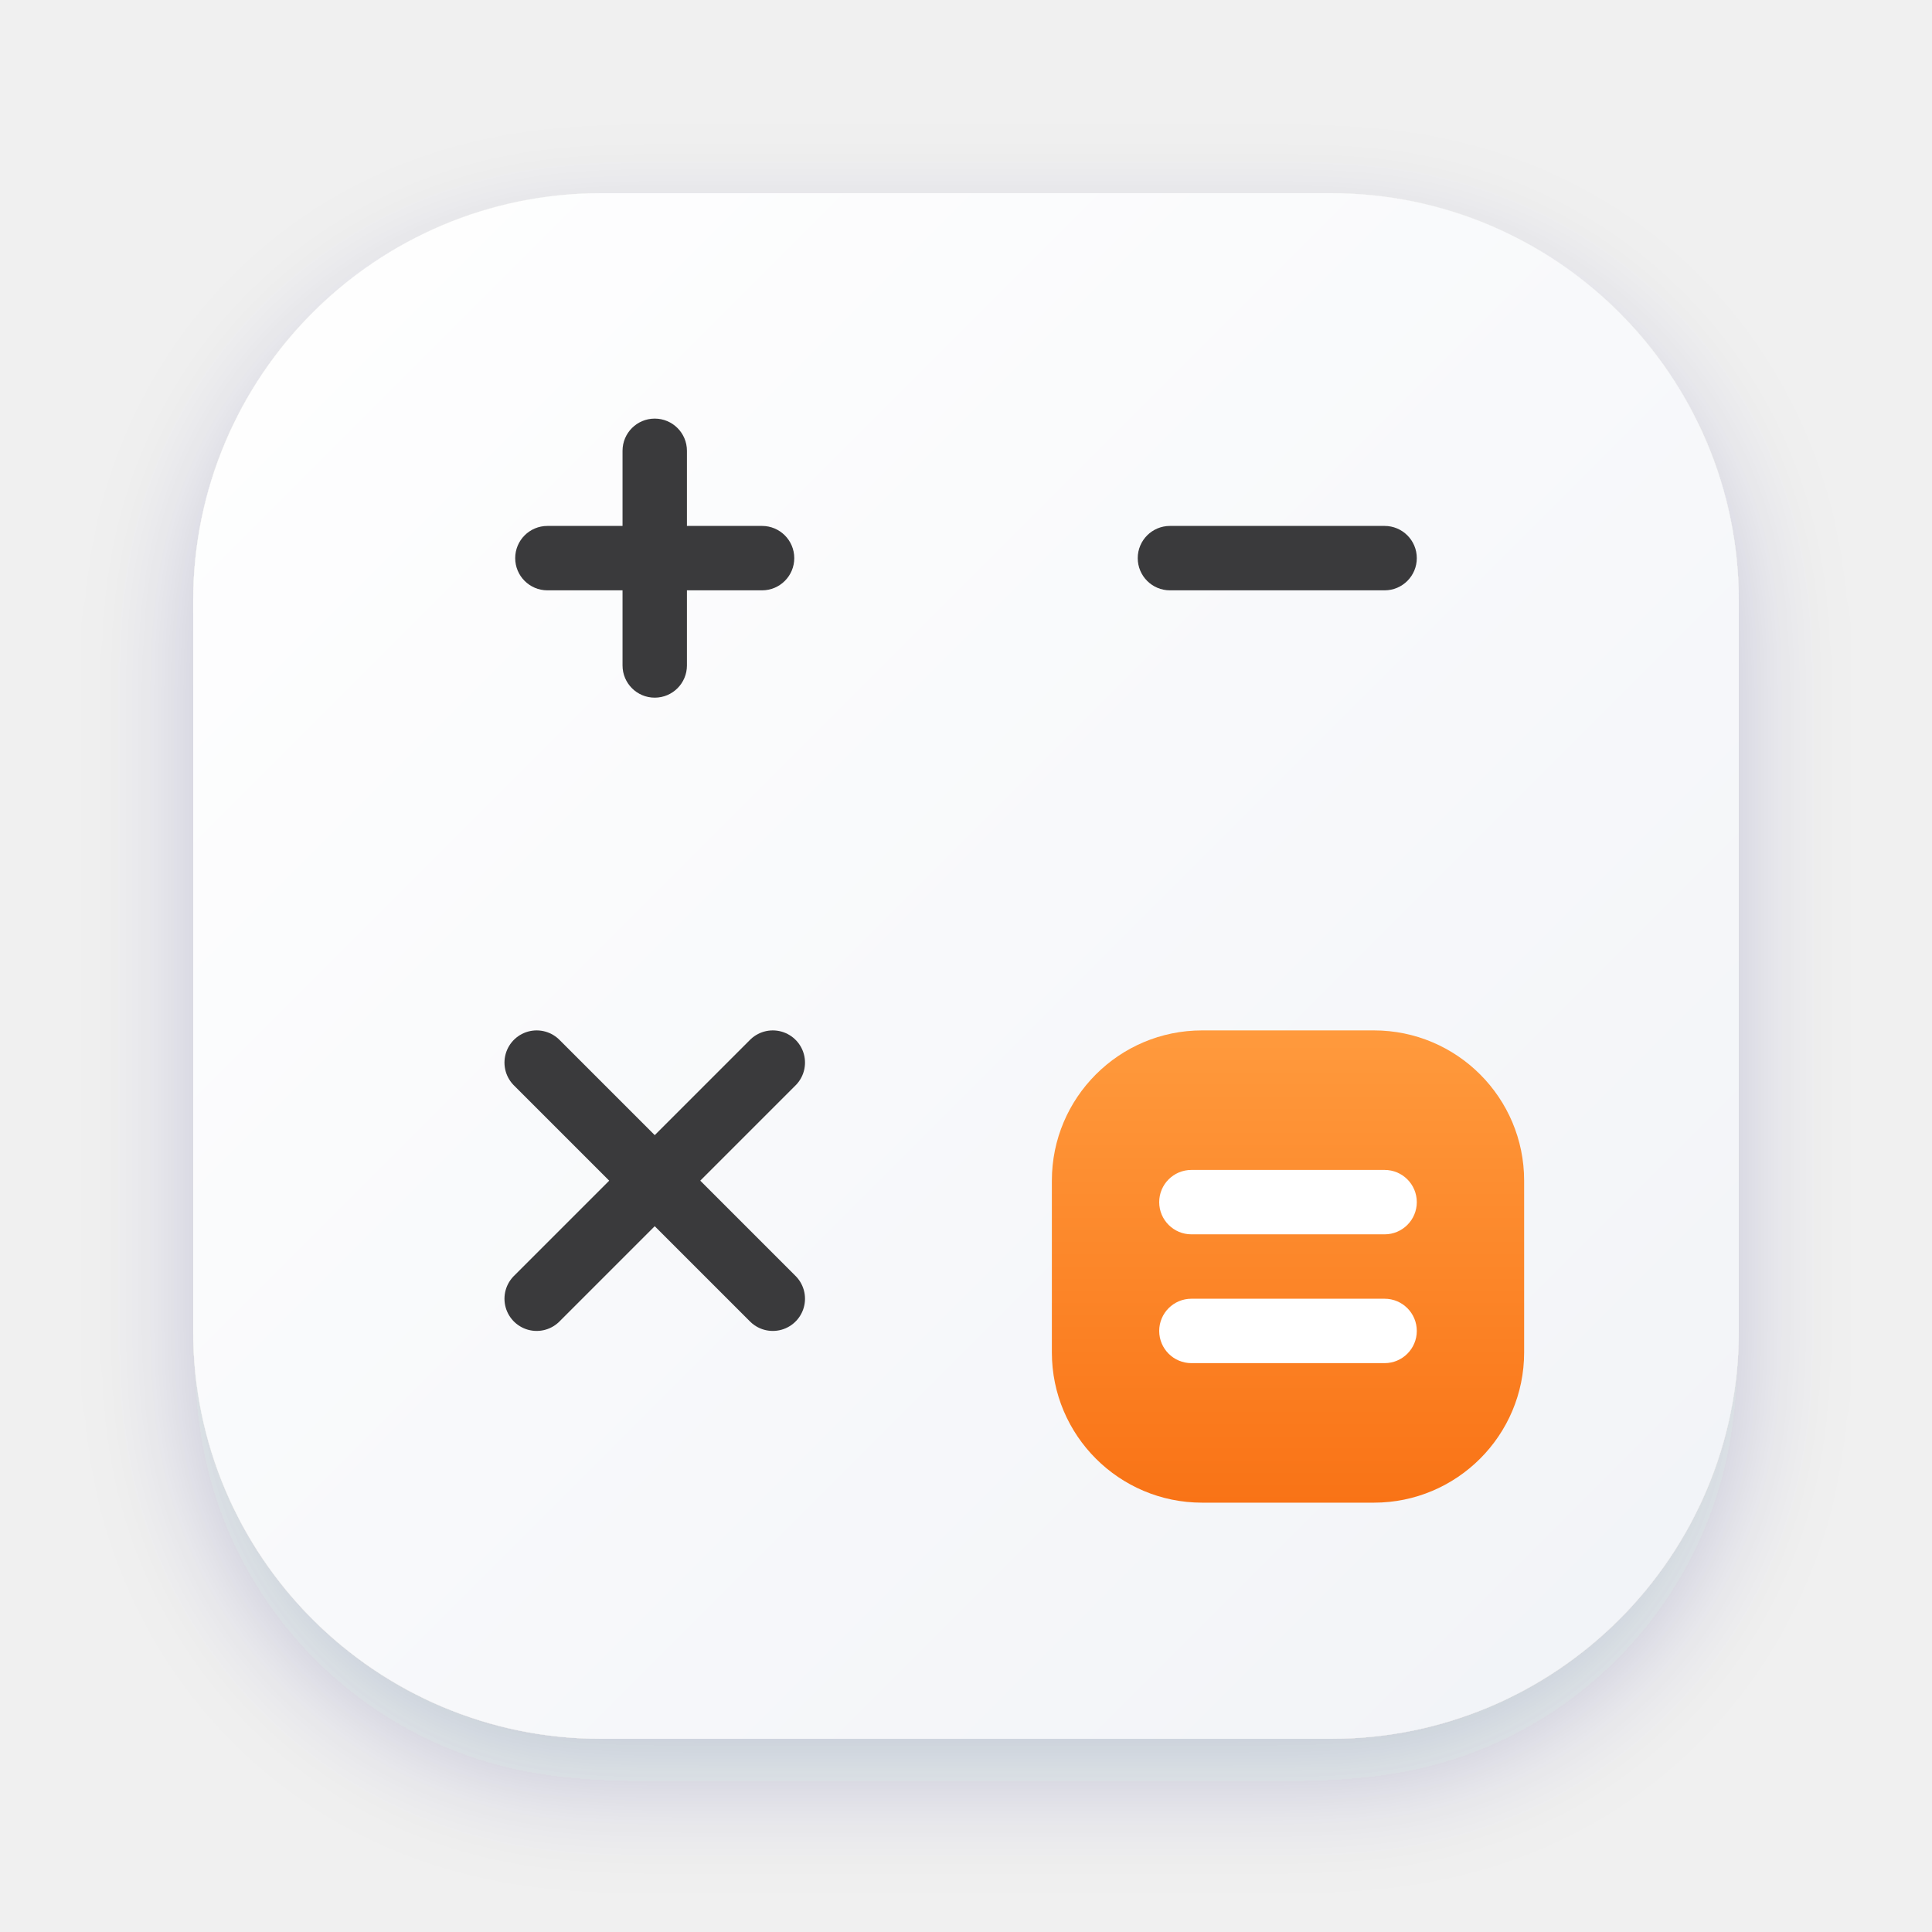
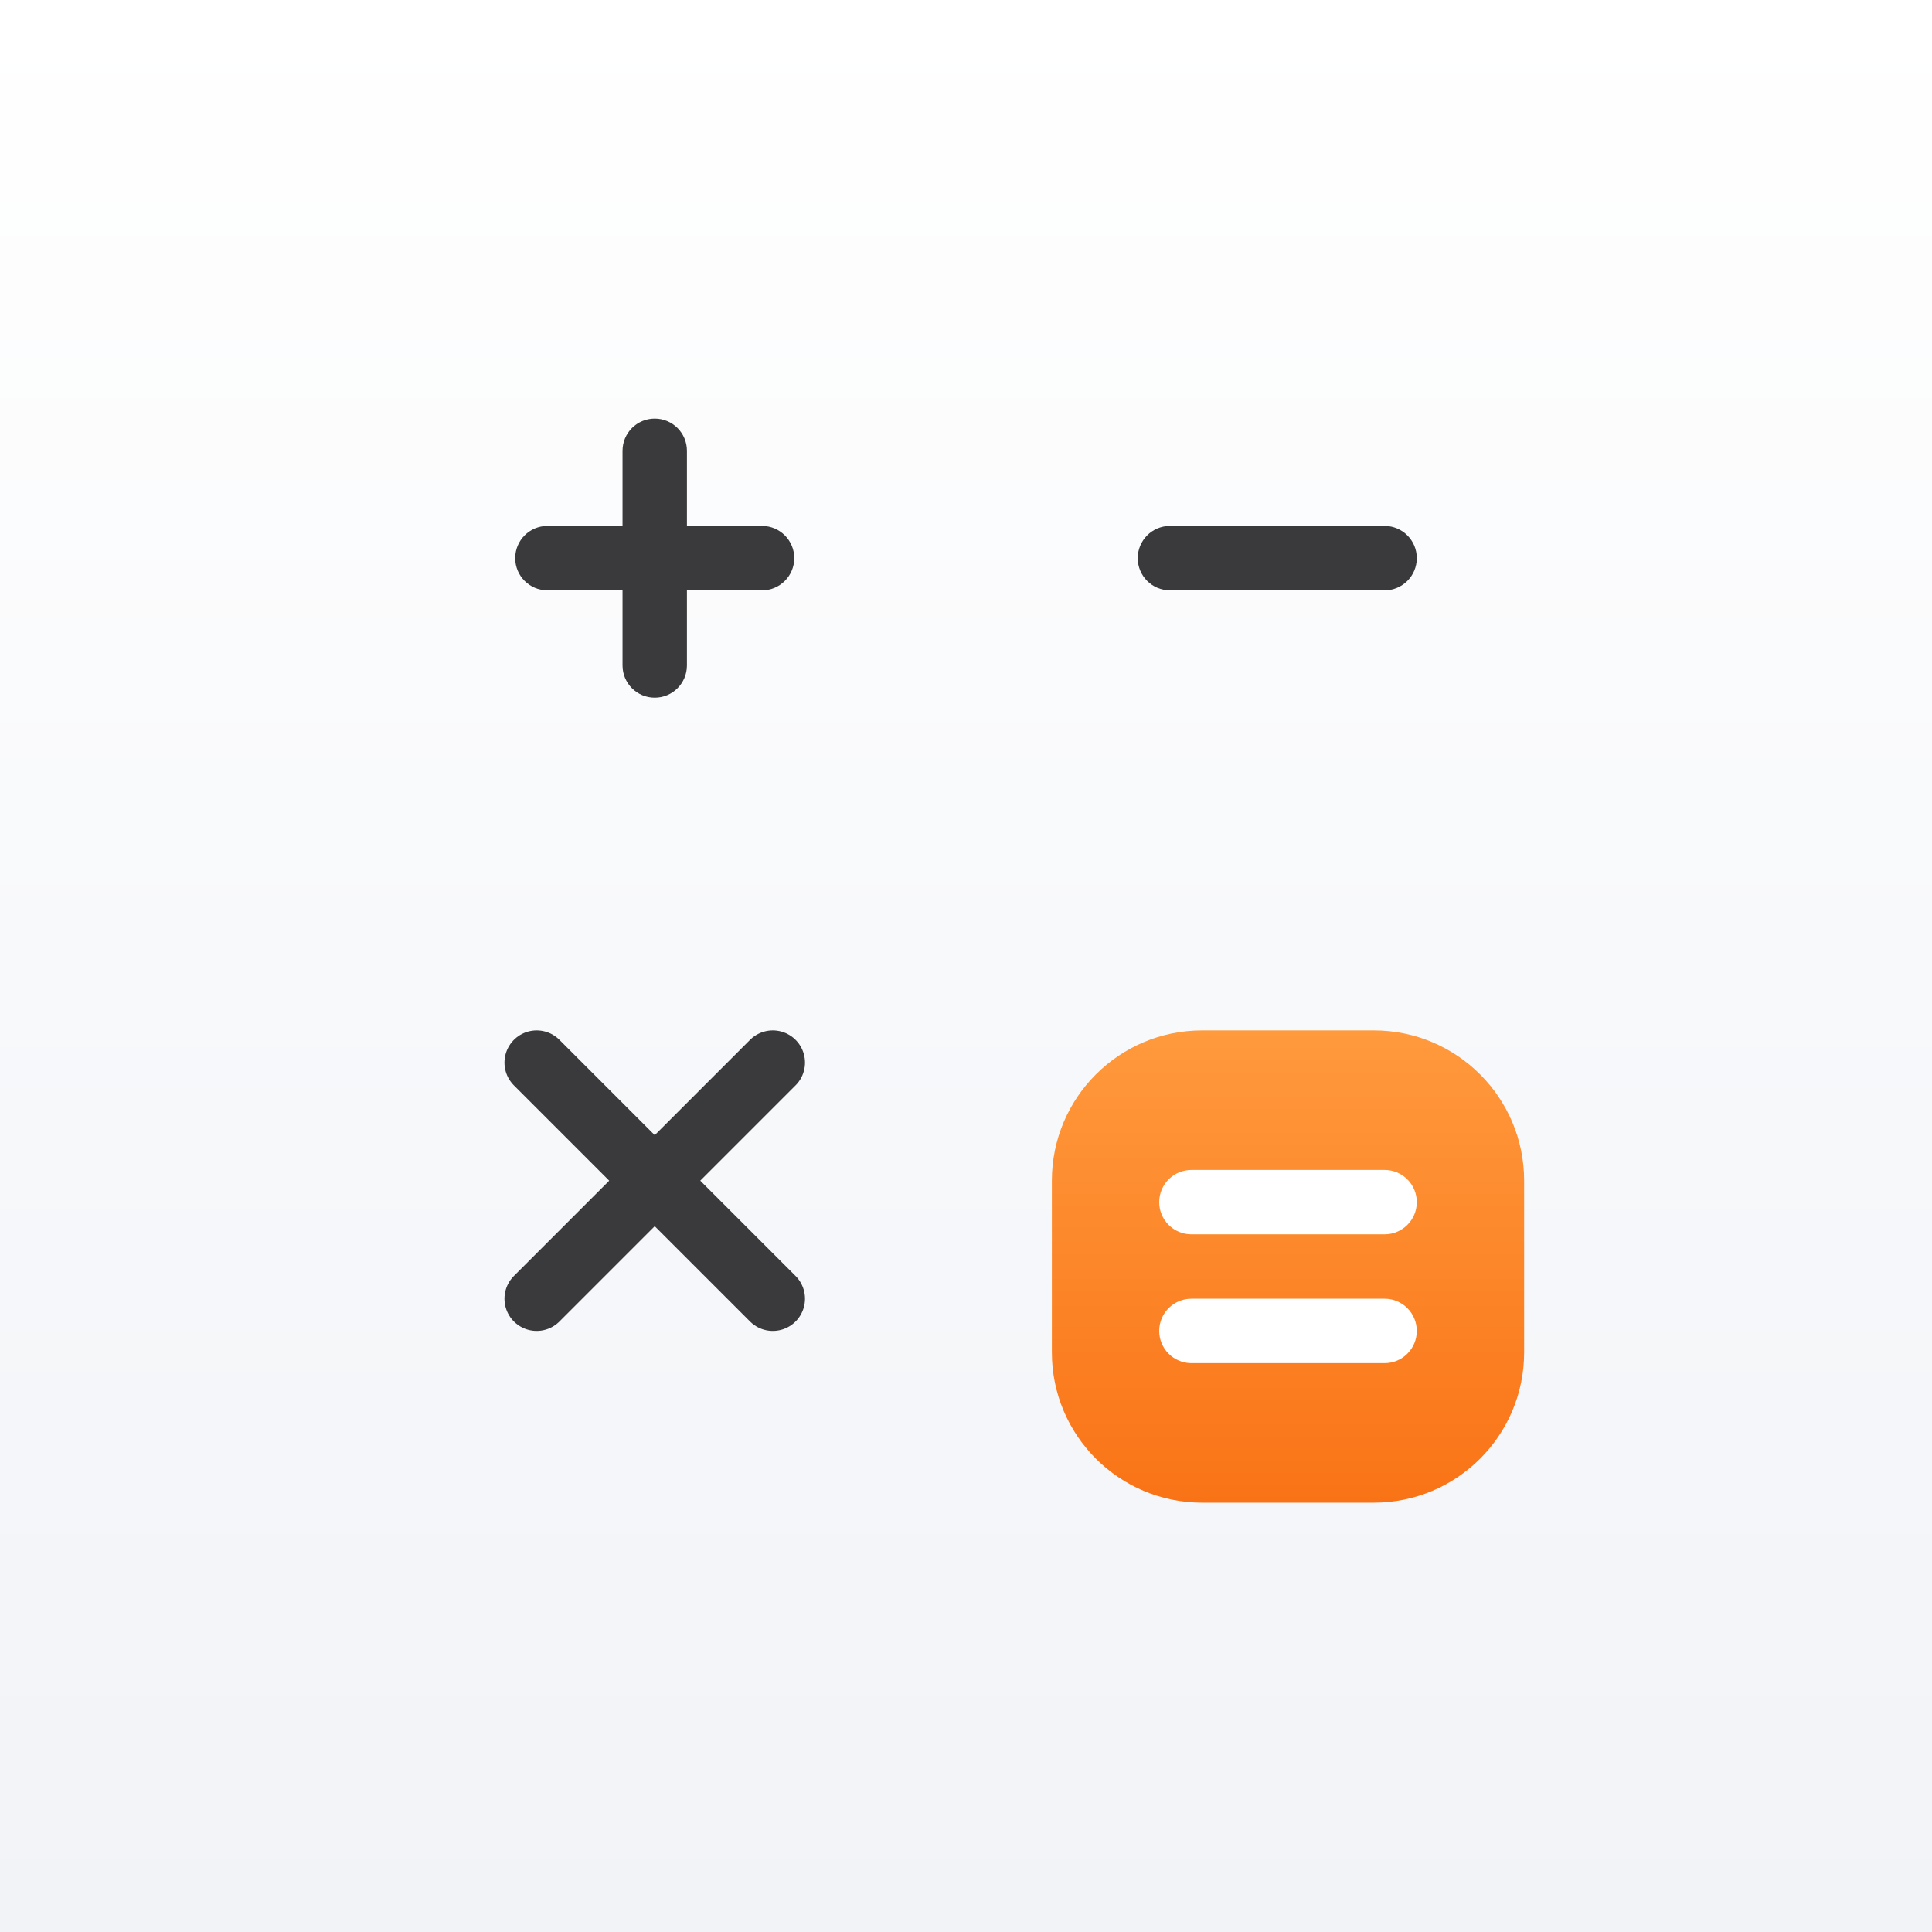
<svg xmlns="http://www.w3.org/2000/svg" width="180" height="180" viewBox="0 0 180 180">
  <defs>
-     <linearGradient id="bg" x1="0" y1="0" x2="1" y2="1">
+     <linearGradient id="bg" x1="0" y1="0" x2="0" y2="1">
      <stop offset="0" stop-color="#FFFFFF" />
      <stop offset="1" stop-color="#F1F3F7" />
    </linearGradient>
    <linearGradient id="eq" x1="0" y1="0" x2="0" y2="1">
      <stop offset="0" stop-color="#FF9A3D" />
      <stop offset="1" stop-color="#F97316" />
    </linearGradient>
-     <filter id="shadow" x="-20%" y="-20%" width="140%" height="140%">
-       <feDropShadow dx="0" dy="4" stdDeviation="5" flood-color="#0B2A6F" flood-opacity="0.18" />
-     </filter>
  </defs>
-   <rect x="18" y="18" width="144" height="144" rx="38" fill="url(#bg)" filter="url(#shadow)" />
+   <rect x="0" y="0" width="180" height="180" fill="url(#bg)" />
  <rect x="48" y="49" width="26" height="6" rx="3" fill="#3A3A3C" />
  <rect x="58" y="39" width="6" height="26" rx="3" fill="#3A3A3C" />
  <rect x="106" y="49" width="26" height="6" rx="3" fill="#3A3A3C" />
  <g stroke="#3A3A3C" stroke-width="6" stroke-linecap="round">
    <line x1="50" y1="99" x2="72" y2="121" />
    <line x1="72" y1="99" x2="50" y2="121" />
  </g>
  <rect x="98" y="96" width="44" height="44" rx="14" fill="url(#eq)" />
  <rect x="108" y="109" width="24" height="6" rx="3" fill="#FFFFFF" />
  <rect x="108" y="121" width="24" height="6" rx="3" fill="#FFFFFF" />
</svg>
